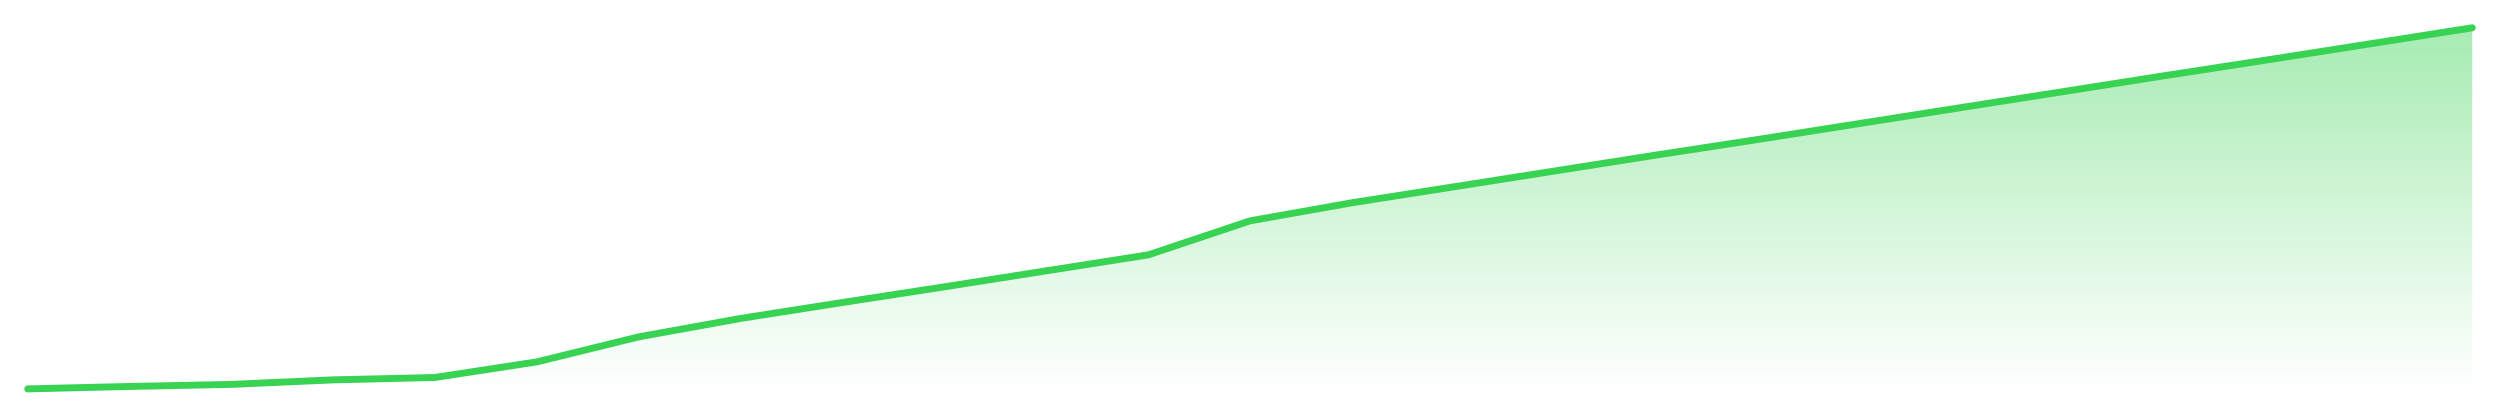
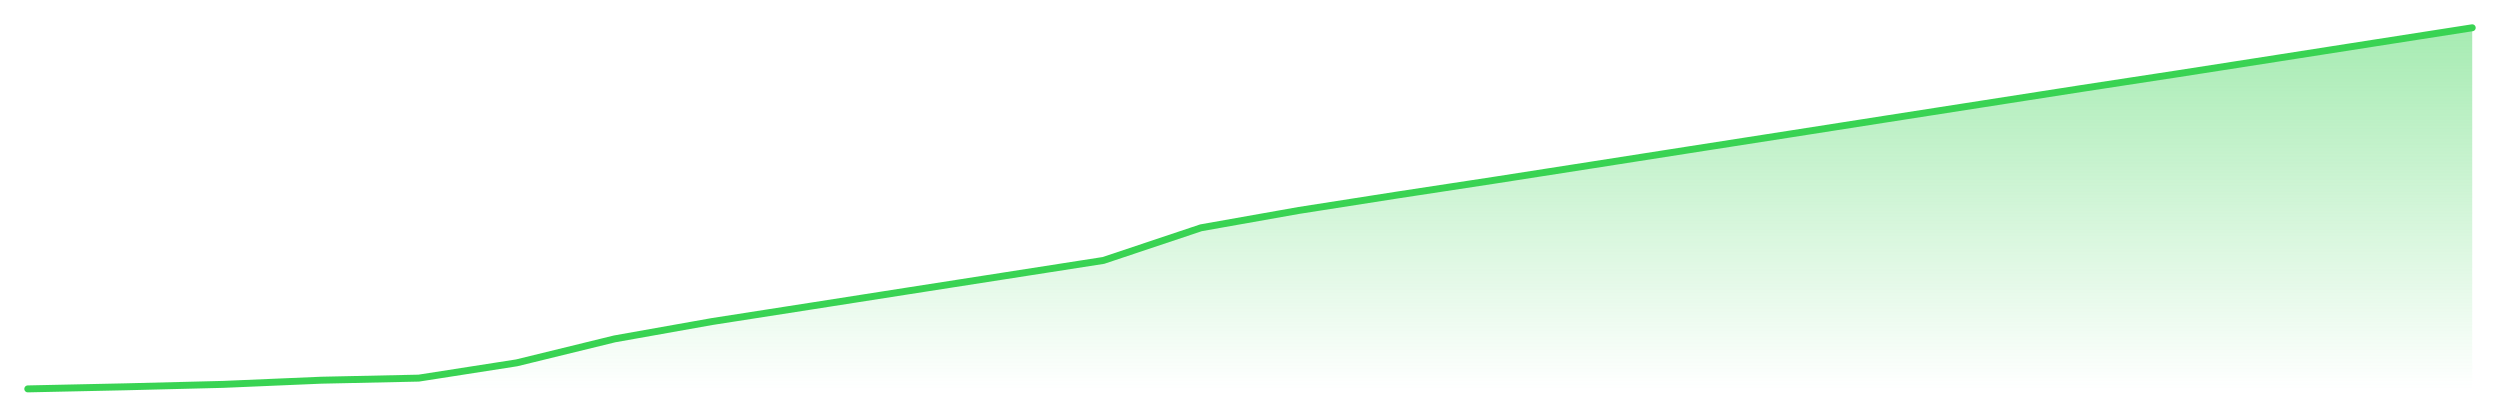
<svg xmlns="http://www.w3.org/2000/svg" viewBox="0 0 720 120" width="720" height="120" role="img" aria-label="Contribution trend">
  <defs>
    <linearGradient id="g" x1="0" y1="0" x2="0" y2="1">
      <stop offset="0%" stop-color="#39d353" stop-opacity="0.45" />
      <stop offset="100%" stop-color="#39d353" stop-opacity="0" />
    </linearGradient>
  </defs>
-   <polygon fill="url(#g)" points="8,112 8.0,112.0 37.3,111.3 66.7,110.7 96.0,109.4 125.3,108.7 154.7,104.2 184.0,97.0 213.3,91.7 242.7,87.1 272.0,82.6 301.3,78.0 330.7,73.4 360.0,63.6 389.3,58.4 418.7,53.8 448.0,49.2 477.3,44.6 506.7,40.1 536.0,35.5 565.3,30.9 594.7,26.3 624.0,21.7 653.3,17.2 682.7,12.6 712.0,8.0 712,112" />
-   <polyline fill="none" stroke="#39d353" stroke-width="2" stroke-linejoin="round" stroke-linecap="round" points="8.0,112.0 37.3,111.3 66.7,110.7 96.0,109.4 125.3,108.7 154.7,104.2 184.0,97.0 213.3,91.7 242.7,87.1 272.0,82.6 301.3,78.0 330.7,73.4 360.0,63.6 389.3,58.4 418.7,53.8 448.0,49.2 477.3,44.6 506.7,40.1 536.0,35.5 565.3,30.9 594.7,26.3 624.0,21.7 653.3,17.2 682.7,12.6 712.0,8.0" />
+   <polygon fill="url(#g)" points="8,112 8.0,112.0 36.2,111.4 64.3,110.7 92.5,109.5 120.6,108.9 148.8,104.5 177.0,97.6 205.1,92.6 233.3,88.2 261.4,83.8 289.6,79.4 317.8,75.0 345.9,65.6 374.1,60.6 402.2,56.2 430.4,51.9 458.6,47.5 486.7,43.1 514.9,38.7 543.0,34.3 571.2,29.9 599.4,25.5 627.5,21.2 655.7,16.8 683.8,12.4 712.0,8.0 712,112" />
+   <polyline fill="none" stroke="#39d353" stroke-width="2" stroke-linejoin="round" stroke-linecap="round" points="8.0,112.0 36.2,111.4 64.3,110.7 92.5,109.5 120.6,108.9 148.8,104.5 177.0,97.6 205.1,92.6 233.3,88.2 261.4,83.8 289.6,79.4 317.8,75.0 345.9,65.6 374.1,60.6 402.2,56.2 430.4,51.9 458.6,47.5 486.7,43.1 514.9,38.7 543.0,34.3 571.2,29.9 599.4,25.5 627.5,21.2 655.7,16.8 683.8,12.4 712.0,8.0" />
</svg>
